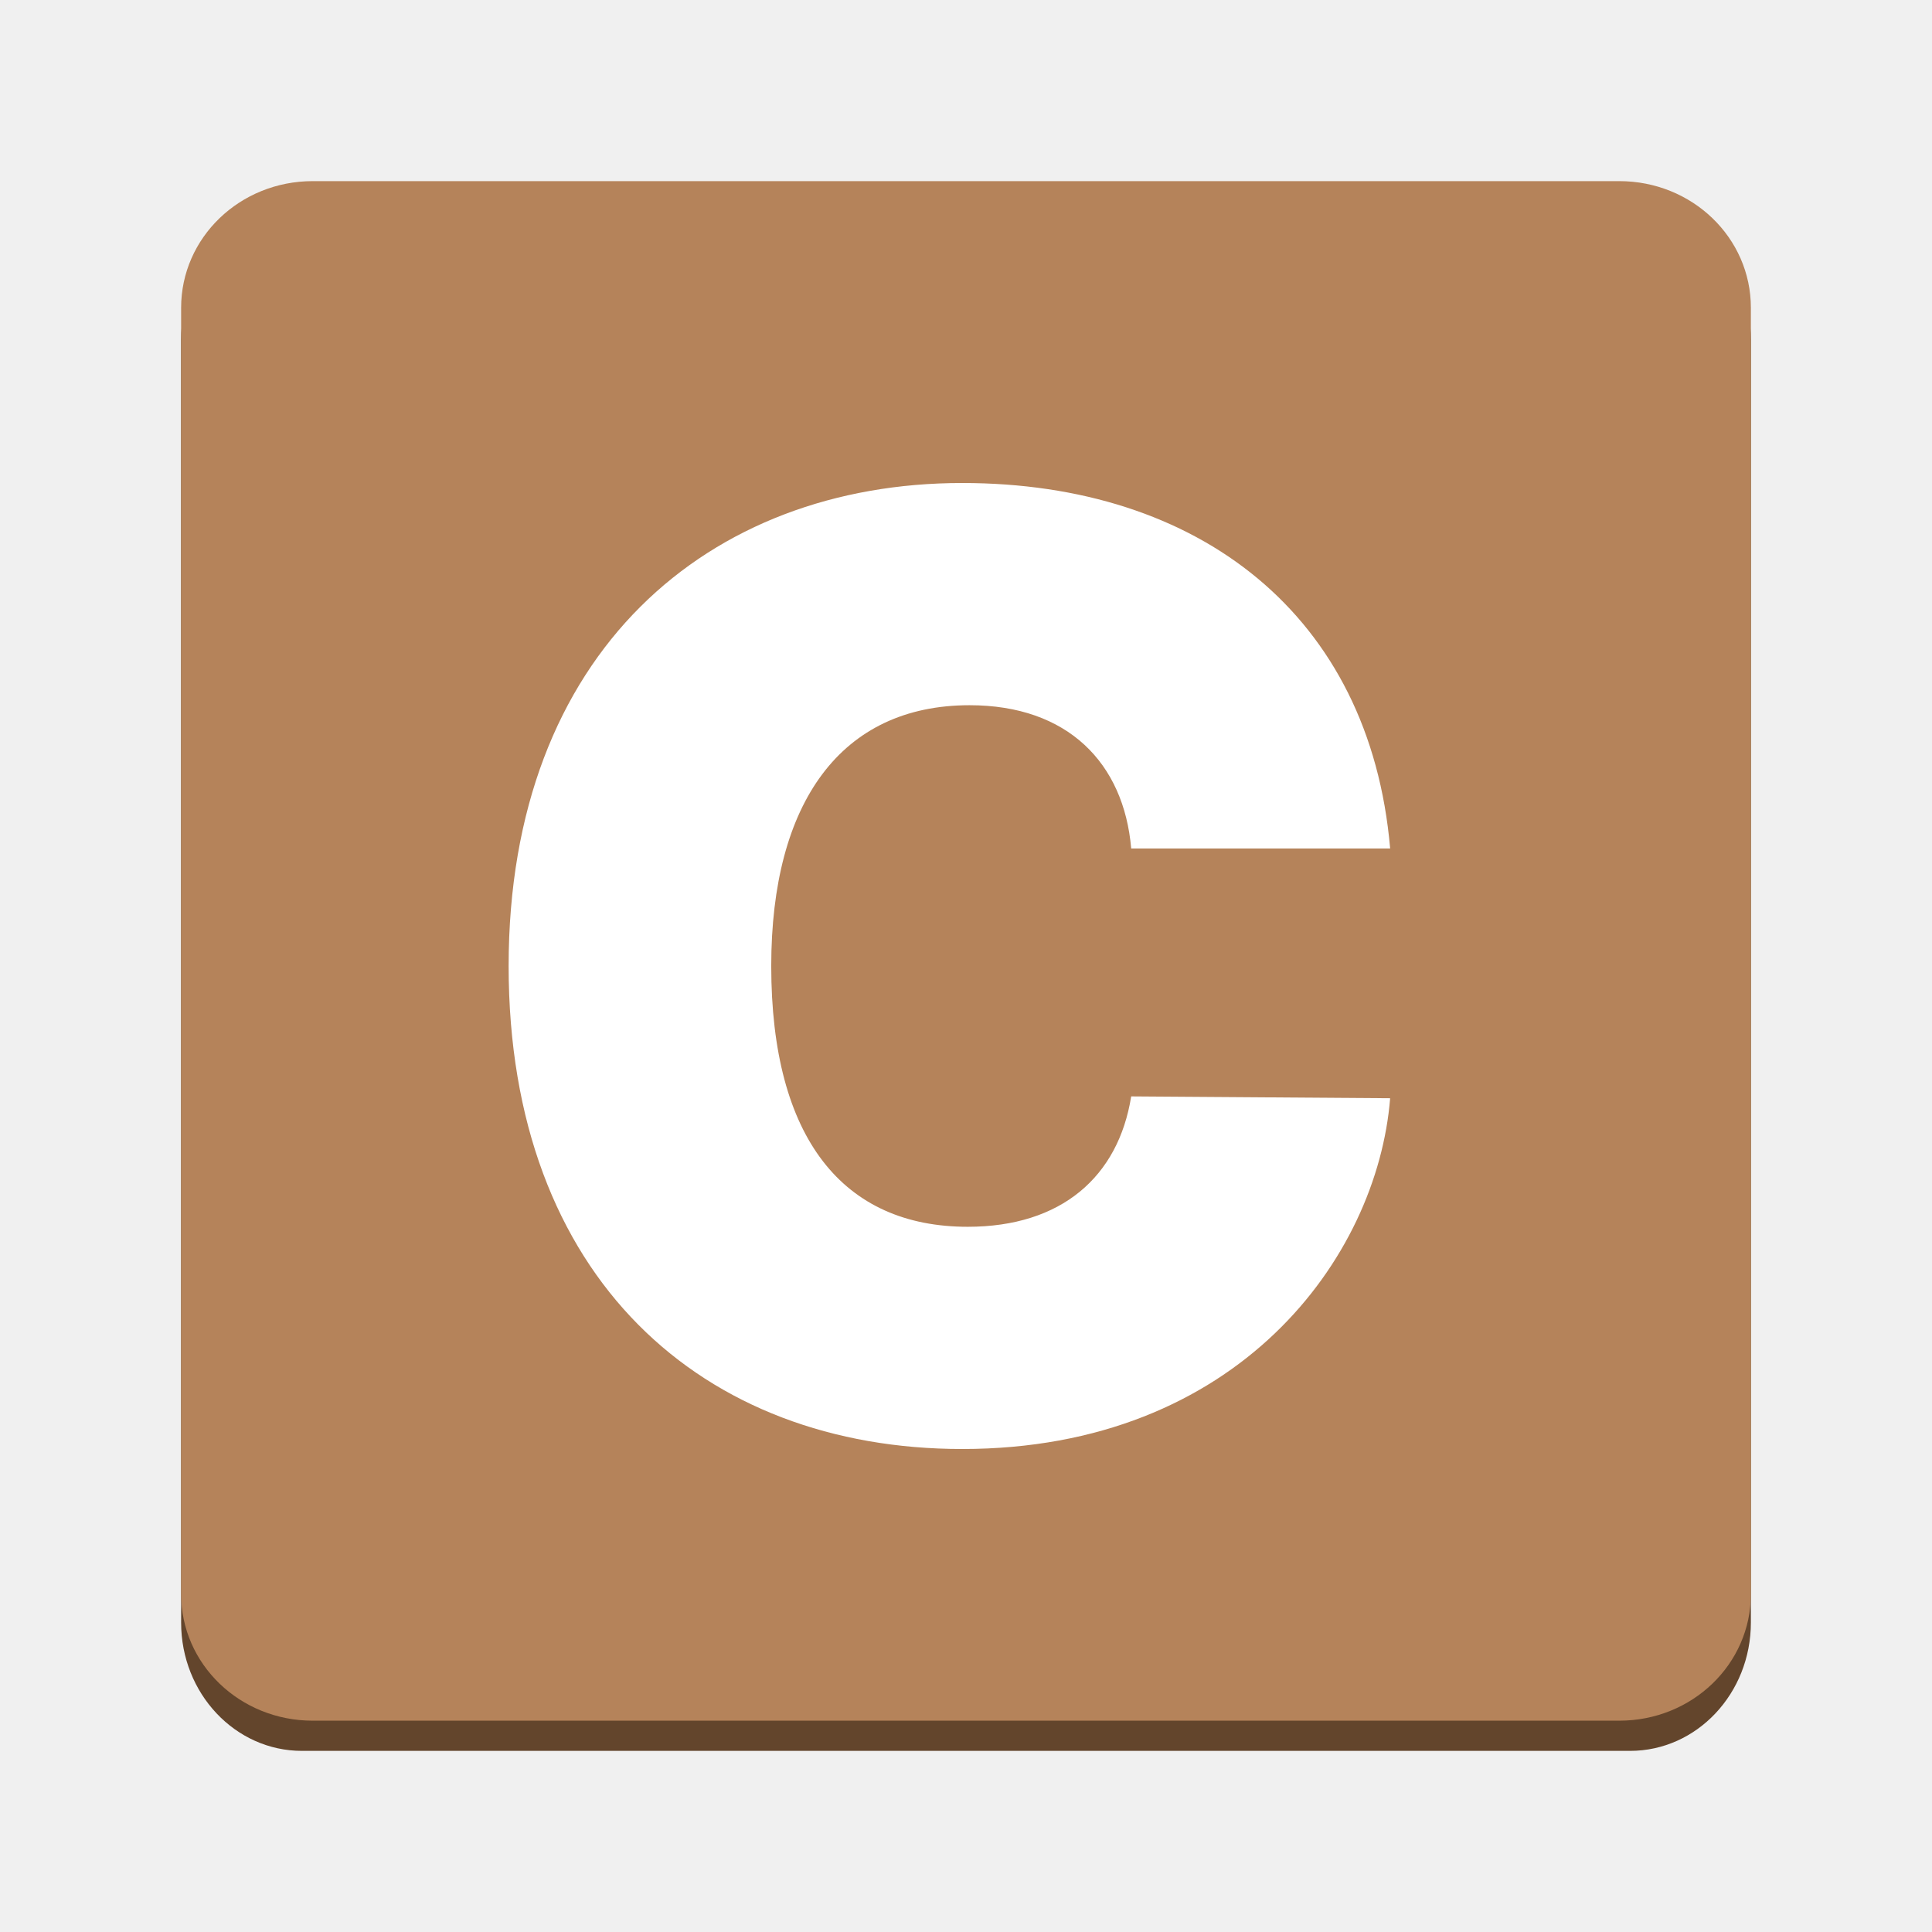
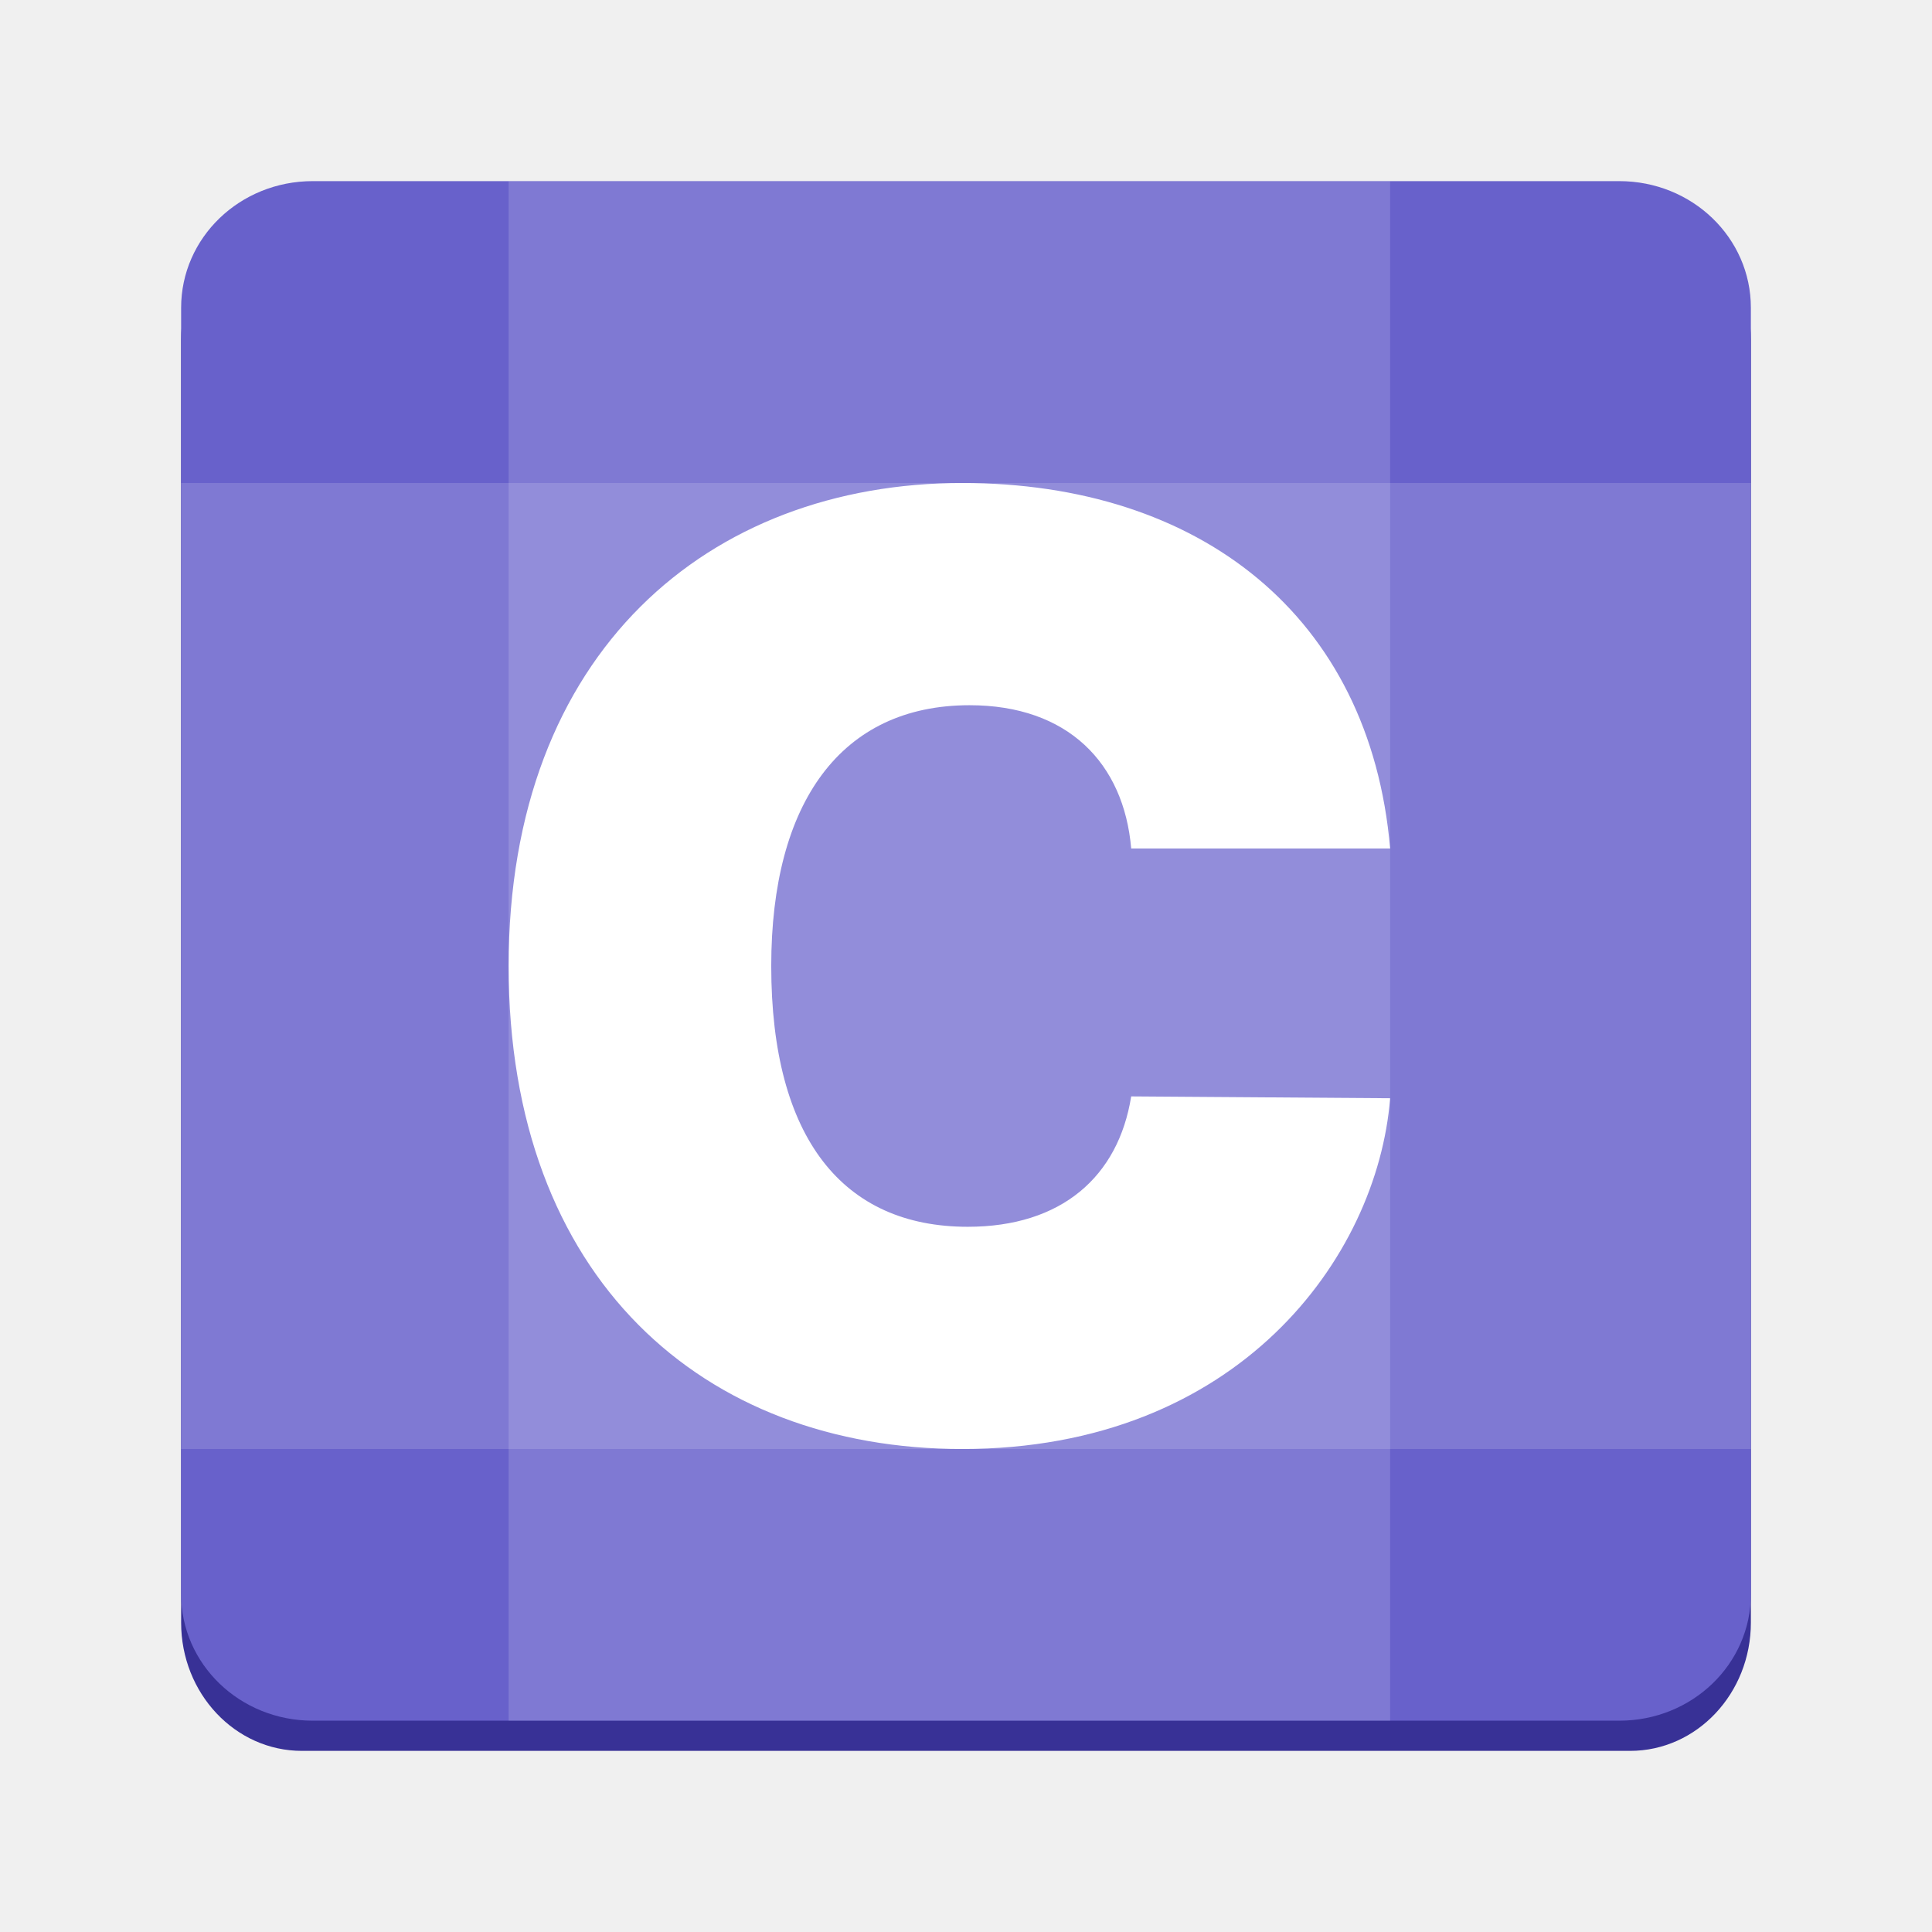
<svg xmlns="http://www.w3.org/2000/svg" viewBox="0 0 128 128" style="display:inline;enable-background:new" version="1.0" id="svg11300" height="128" width="128">
  <defs id="defs9" />
-   <rect ry="8.5" rx="8" y="14" x="12" height="102" width="104" id="rect941" style="display:inline;fill:#63452c;fill-opacity:1;stroke:none;stroke-width:8.272;stroke-linecap:butt;stroke-linejoin:miter;stroke-miterlimit:4;stroke-dasharray:none;stroke-dashoffset:0;stroke-opacity:1;marker:none;marker-start:none;marker-mid:none;marker-end:none;paint-order:normal;enable-background:new" />
-   <path id="rect43-3" style="opacity:1;fill:#b5835a;fill-opacity:1;stroke-width:0.981;marker:none" d="M 20.722,12 C 15.89,12 12,15.745 12,20.392 v 1.955 81.306 1.955 C 12,110.255 15.89,114 20.722,114 h 86.557 C 112.11,114 116,110.255 116,105.608 V 103.653 22.347 20.392 C 116,15.745 112.11,12 107.278,12 Z" />
+   <rect ry="8.5" rx="8" y="14" x="12" height="102" width="104" id="rect941" style="display:inline;fill:#383196;fill-opacity:1;stroke:none;stroke-width:8.272;stroke-linecap:butt;stroke-linejoin:miter;stroke-miterlimit:4;stroke-dasharray:none;stroke-dashoffset:0;stroke-opacity:1;marker:none;marker-start:none;marker-mid:none;marker-end:none;paint-order:normal;enable-background:new" />
+   <path id="rect43-3" style="opacity:1;fill:#6861cb;fill-opacity:1;stroke-width:0.981;marker:none" d="M 20.722,12 C 15.89,12 12,15.745 12,20.392 v 1.955 81.306 1.955 C 12,110.255 15.89,114 20.722,114 h 86.557 C 112.11,114 116,110.255 116,105.608 V 103.653 22.347 20.392 C 116,15.745 112.11,12 107.278,12 Z" />
+   <rect style="fill:#ffffff;fill-opacity:0.15;stroke-width:31.139;paint-order:markers fill stroke;stop-color:#000000" id="rect834" width="58.403" height="102" x="33.698" y="12" />
+   <rect style="display:inline;fill:#ffffff;fill-opacity:0.15;stroke-width:32.915;paint-order:markers fill stroke;enable-background:new;stop-color:#000000" id="rect834-3" width="104" height="64" x="12" y="32" />
  <g aria-label="C" id="text12" style="font-style:normal;font-variant:normal;font-weight:900;font-stretch:normal;font-size:112px;line-height:25px;font-family:'Inter UI';-inkscape-font-specification:'Inter UI, Heavy';font-variant-ligatures:normal;font-variant-caps:normal;font-variant-numeric:normal;font-variant-east-asian:normal;letter-spacing:0px;word-spacing:0px;fill:#ffffff;fill-opacity:1;stroke:none;stroke-width:1px;stroke-linecap:butt;stroke-linejoin:miter;stroke-opacity:1" transform="matrix(0.7648018,0,0,0.7648018,-36.45882,-17.77778)">
    <path d="m 168.095,96.745 c -1.75,-20.205 -16.545,-31.659 -37.068,-31.659 -21.955,0 -39.295,14.636 -39.295,41.841 0,27.085 16.864,41.841 39.295,41.841 23.864,0 35.955,-16.545 37.068,-30.386 l -22.432,-0.159 c -1.114,6.96 -6.045,11.295 -14.159,11.295 -10.778,0 -17.023,-7.636 -17.023,-22.591 0,-14.159 6.045,-22.591 17.182,-22.591 8.511,0 13.364,5.011 14,12.409 z" id="path837" style="fill:#ffffff" />
  </g>
</svg>
